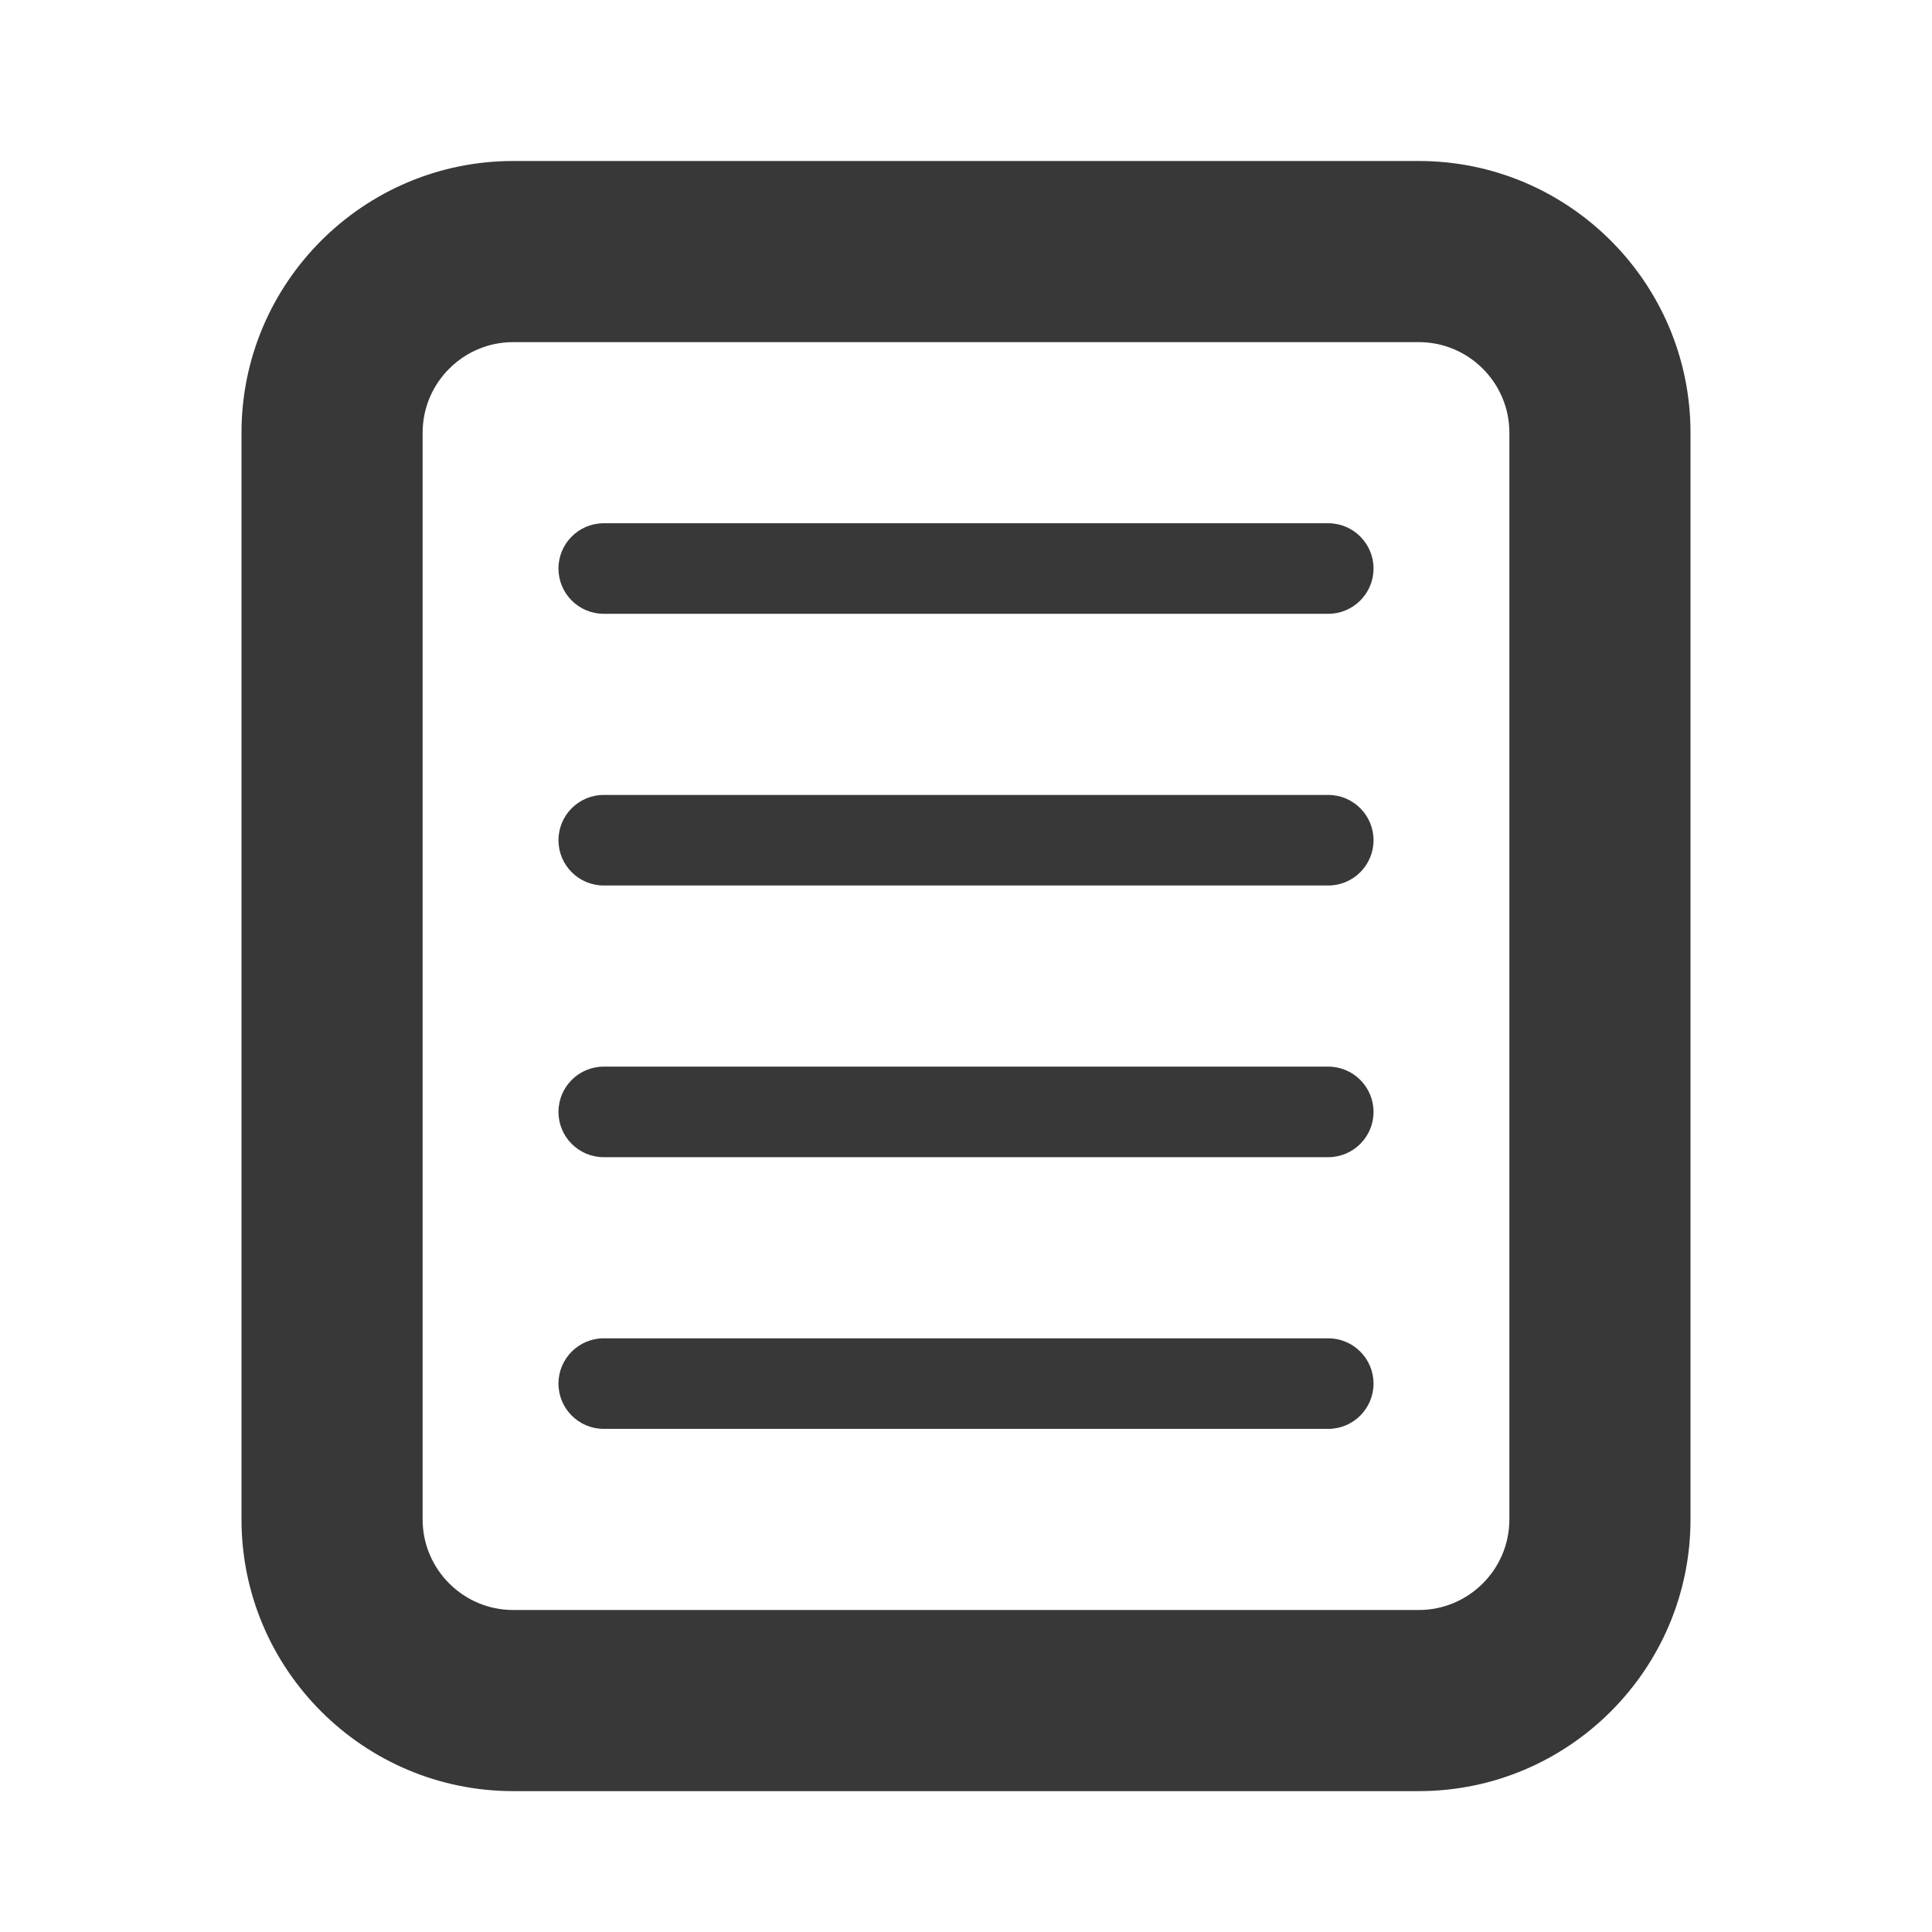
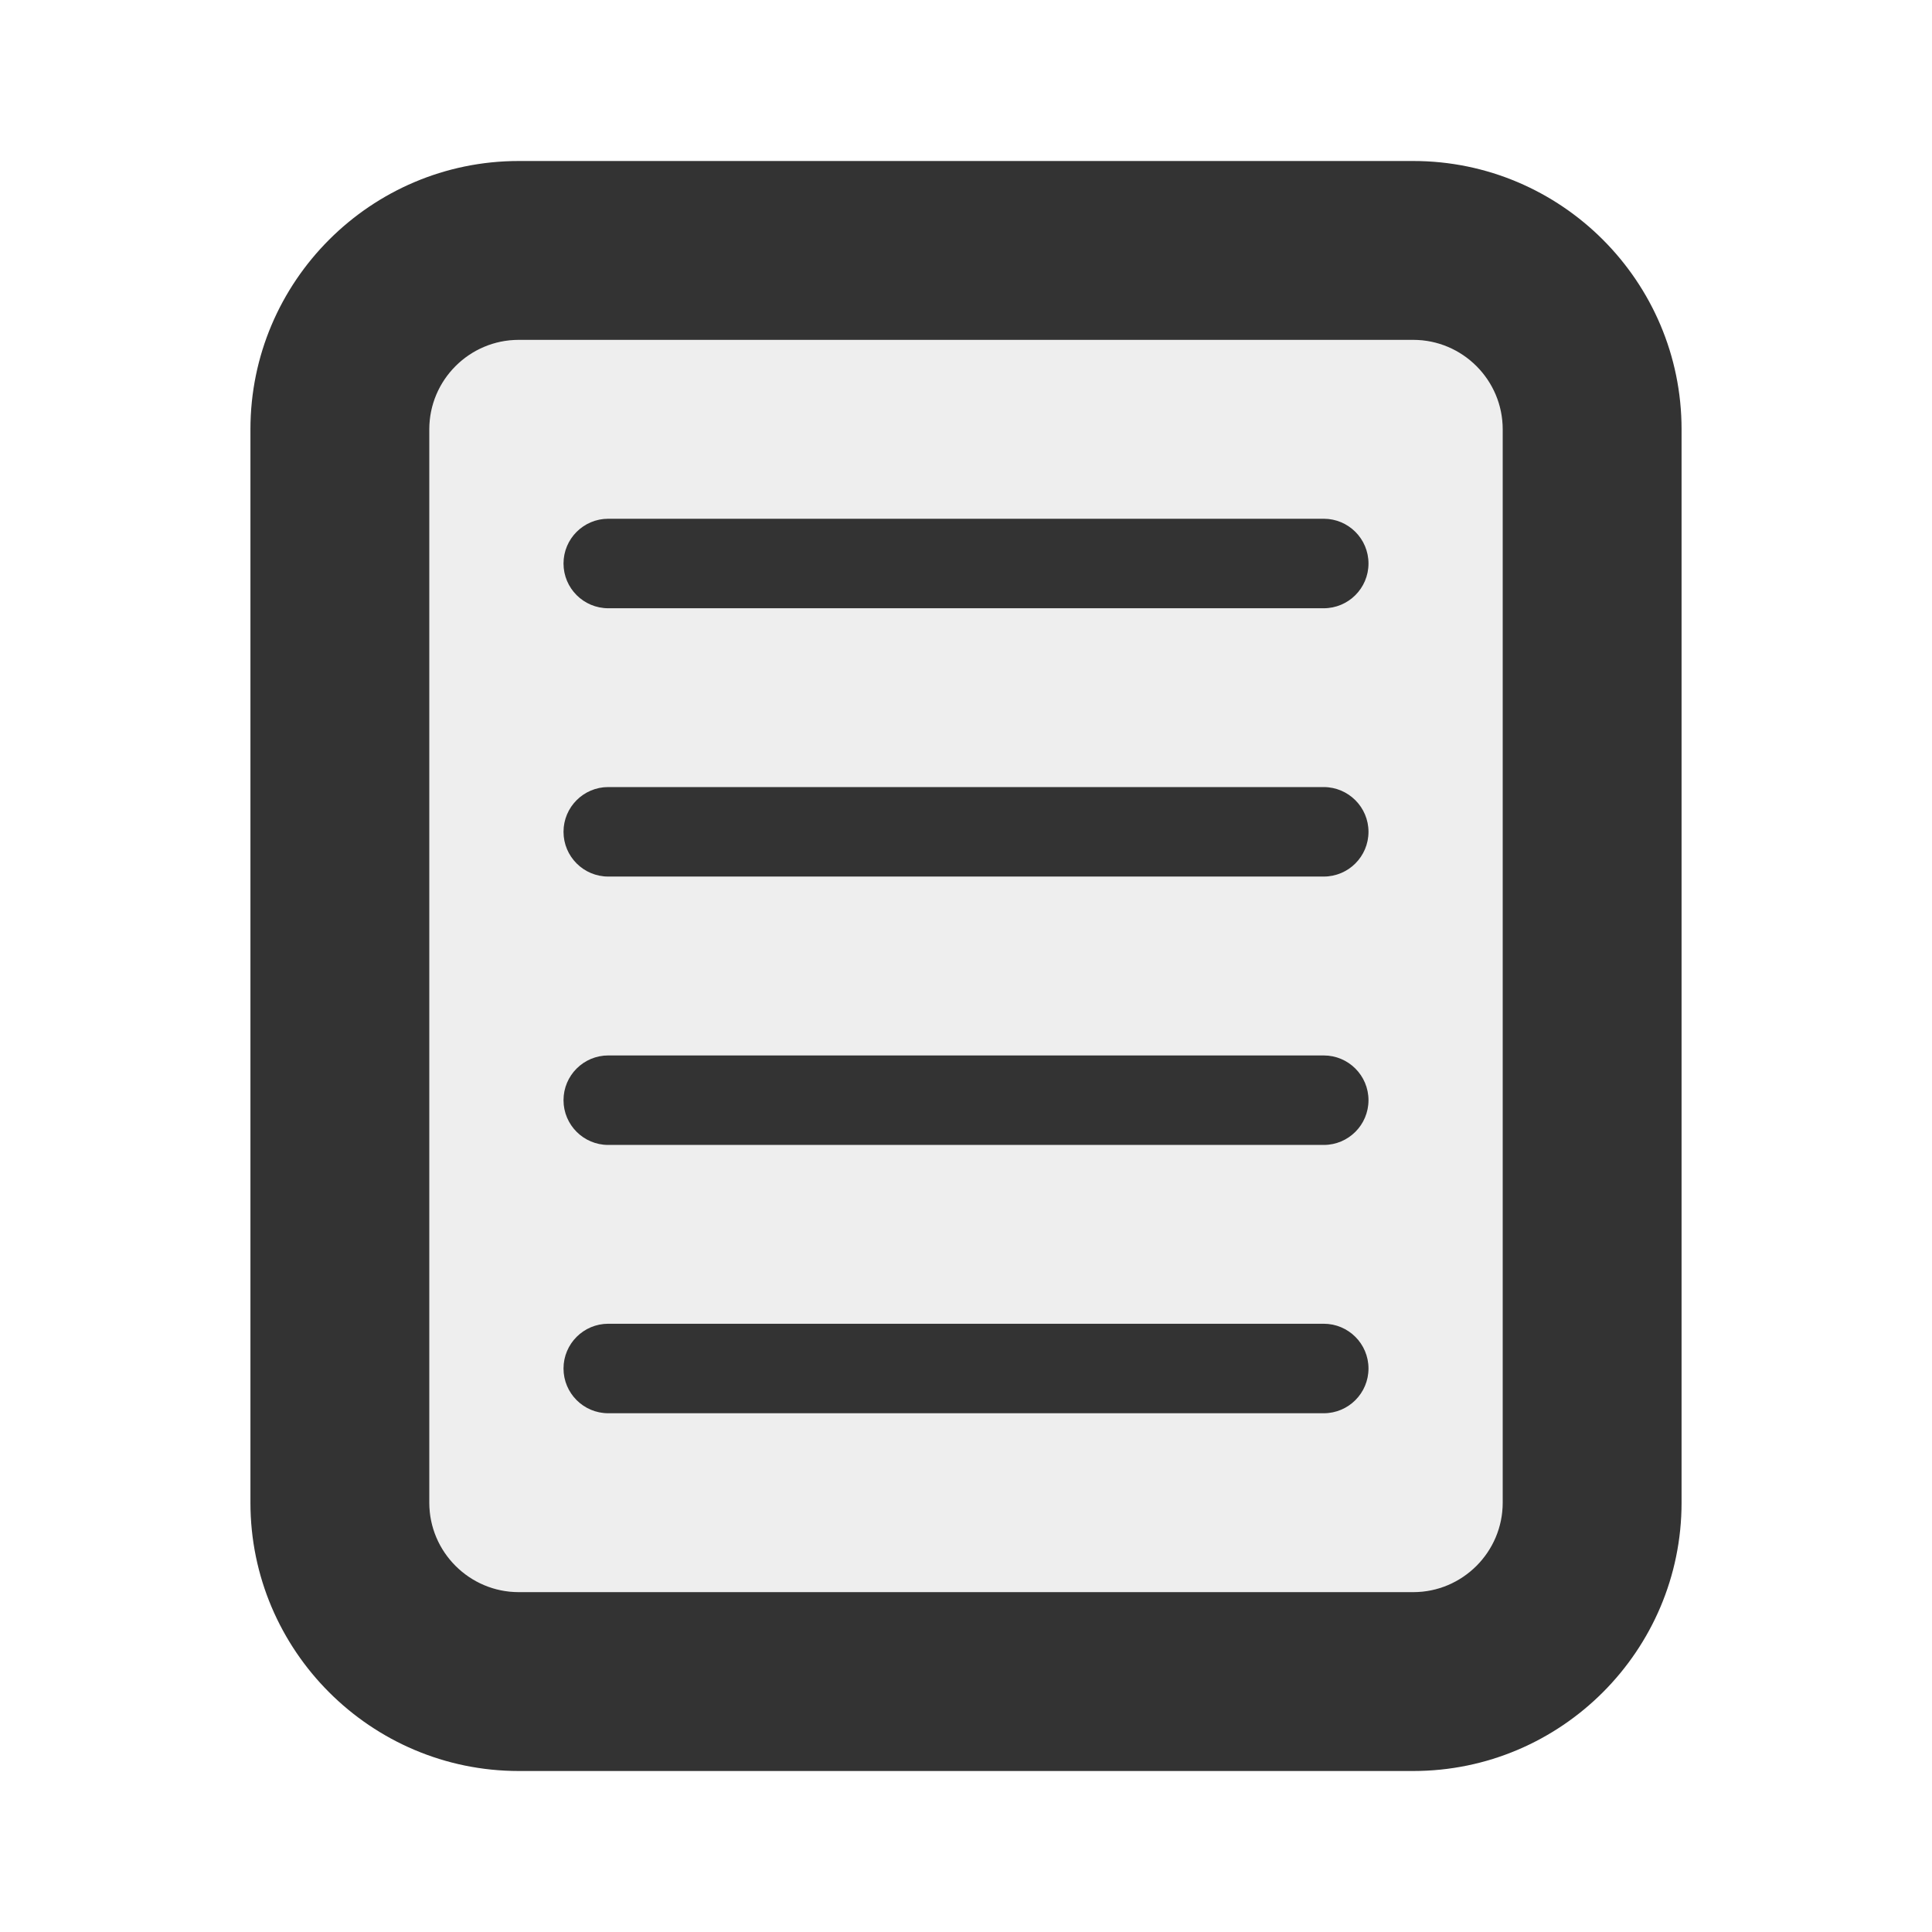
- <svg xmlns="http://www.w3.org/2000/svg" version="1.2" width="24" height="24" viewBox="0 0 24 24" id="svg2161">
+ <svg xmlns="http://www.w3.org/2000/svg" id="svg2161" viewBox="0 0 24 24" height="24" width="24" version="1.2">
  <defs id="defs2165" />
-   <g id="g2159" transform="matrix(1.125,0,0,1.125,-1.5,-1.375)" style="fill:#000000;fill-opacity:0.78">
-     <path d="M 17,21 H 7 C 5.346,21 4,19.654 4,18 V 6 C 4,4.346 5.346,3 7,3 h 10 c 1.654,0 3,1.346 3,3 v 12 c 0,1.654 -1.346,3 -3,3 z M 7,5 C 6.449,5 6,5.449 6,6 v 12 c 0,0.551 0.449,1 1,1 h 10 c 0.551,0 1,-0.449 1,-1 V 6 C 18,5.449 17.551,5 17,5 Z m 9,6 H 8 C 7.724,11 7.5,10.776 7.5,10.5 7.5,10.224 7.724,10 8,10 h 8 c 0.276,0 0.5,0.224 0.5,0.5 0,0.276 -0.224,0.5 -0.5,0.5 z M 16,8 H 8 C 7.724,8 7.5,7.776 7.5,7.5 7.5,7.224 7.724,7 8,7 h 8 c 0.276,0 0.5,0.224 0.5,0.5 C 16.5,7.776 16.276,8 16,8 Z m 0,6 H 8 C 7.724,14 7.5,13.776 7.5,13.5 7.5,13.224 7.724,13 8,13 h 8 c 0.276,0 0.5,0.224 0.5,0.5 0,0.276 -0.224,0.5 -0.5,0.5 z m 0,3 H 8 C 7.724,17 7.5,16.776 7.5,16.5 7.5,16.224 7.724,16 8,16 h 8 c 0.276,0 0.5,0.224 0.5,0.5 0,0.276 -0.224,0.5 -0.5,0.5 z" id="path2157" style="fill:#000000;fill-opacity:0.78" />
-   </g>
+   <path style="opacity:0.95;fill:#ededed;fill-opacity:1;stroke:none;stroke-width:1.715;stroke-miterlimit:4;stroke-dasharray:none;stroke-opacity:1" d="m 6.444,4.222 c -0.612,0 -1.111,0.499 -1.111,1.111 V 18.667 c 0,0.612 0.499,1.111 1.111,1.111 H 17.556 c 0.612,0 1.111,-0.499 1.111,-1.111 V 5.333 c 0,-0.612 -0.499,-1.111 -1.111,-1.111 z M 7.556,6.444 H 16.444 C 16.751,6.444 17,6.693 17,7 17,7.307 16.751,7.556 16.444,7.556 H 7.556 c -0.307,0 -0.556,-0.249 -0.556,-0.556 0,-0.307 0.249,-0.556 0.556,-0.556 z m 0,3.333 H 16.444 C 16.751,9.778 17,10.027 17,10.333 17,10.64 16.751,10.889 16.444,10.889 H 7.556 c -0.307,0 -0.556,-0.249 -0.556,-0.556 0,-0.307 0.249,-0.556 0.556,-0.556 z m 0,3.333 H 16.444 C 16.751,13.111 17,13.36 17,13.667 c 0,0.307 -0.249,0.556 -0.556,0.556 H 7.556 c -0.307,0 -0.556,-0.249 -0.556,-0.556 0,-0.307 0.249,-0.556 0.556,-0.556 z m 0,3.333 H 16.444 C 16.751,16.444 17,16.693 17,17 c 0,0.307 -0.249,0.556 -0.556,0.556 H 7.556 c -0.307,0 -0.556,-0.249 -0.556,-0.556 0,-0.307 0.249,-0.556 0.556,-0.556 z" id="rect12986" />
+   <path style="display:inline;fill:#333333;fill-opacity:1;stroke-width:1.111" id="path2157" d="M 17.556,22 H 6.444 C 4.607,22 3.111,20.504 3.111,18.667 V 5.333 C 3.111,3.496 4.607,2 6.444,2 H 17.556 c 1.838,0 3.333,1.496 3.333,3.333 V 18.667 C 20.889,20.504 19.393,22 17.556,22 Z M 6.444,4.222 c -0.612,0 -1.111,0.499 -1.111,1.111 V 18.667 c 0,0.612 0.499,1.111 1.111,1.111 H 17.556 c 0.612,0 1.111,-0.499 1.111,-1.111 V 5.333 c 0,-0.612 -0.499,-1.111 -1.111,-1.111 z M 16.444,10.889 H 7.556 c -0.307,0 -0.556,-0.249 -0.556,-0.556 0,-0.307 0.249,-0.556 0.556,-0.556 H 16.444 C 16.751,9.778 17,10.027 17,10.333 17,10.64 16.751,10.889 16.444,10.889 Z m 0,-3.333 H 7.556 C 7.249,7.556 7,7.307 7,7 c 0,-0.307 0.249,-0.556 0.556,-0.556 H 16.444 C 16.751,6.444 17,6.693 17,7 17,7.307 16.751,7.556 16.444,7.556 Z m 0,6.667 H 7.556 c -0.307,0 -0.556,-0.249 -0.556,-0.556 0,-0.307 0.249,-0.556 0.556,-0.556 H 16.444 C 16.751,13.111 17,13.36 17,13.667 c 0,0.307 -0.249,0.556 -0.556,0.556 z m 0,3.333 H 7.556 c -0.307,0 -0.556,-0.249 -0.556,-0.556 0,-0.307 0.249,-0.556 0.556,-0.556 H 16.444 C 16.751,16.444 17,16.693 17,17 c 0,0.307 -0.249,0.556 -0.556,0.556 z" />
</svg>
